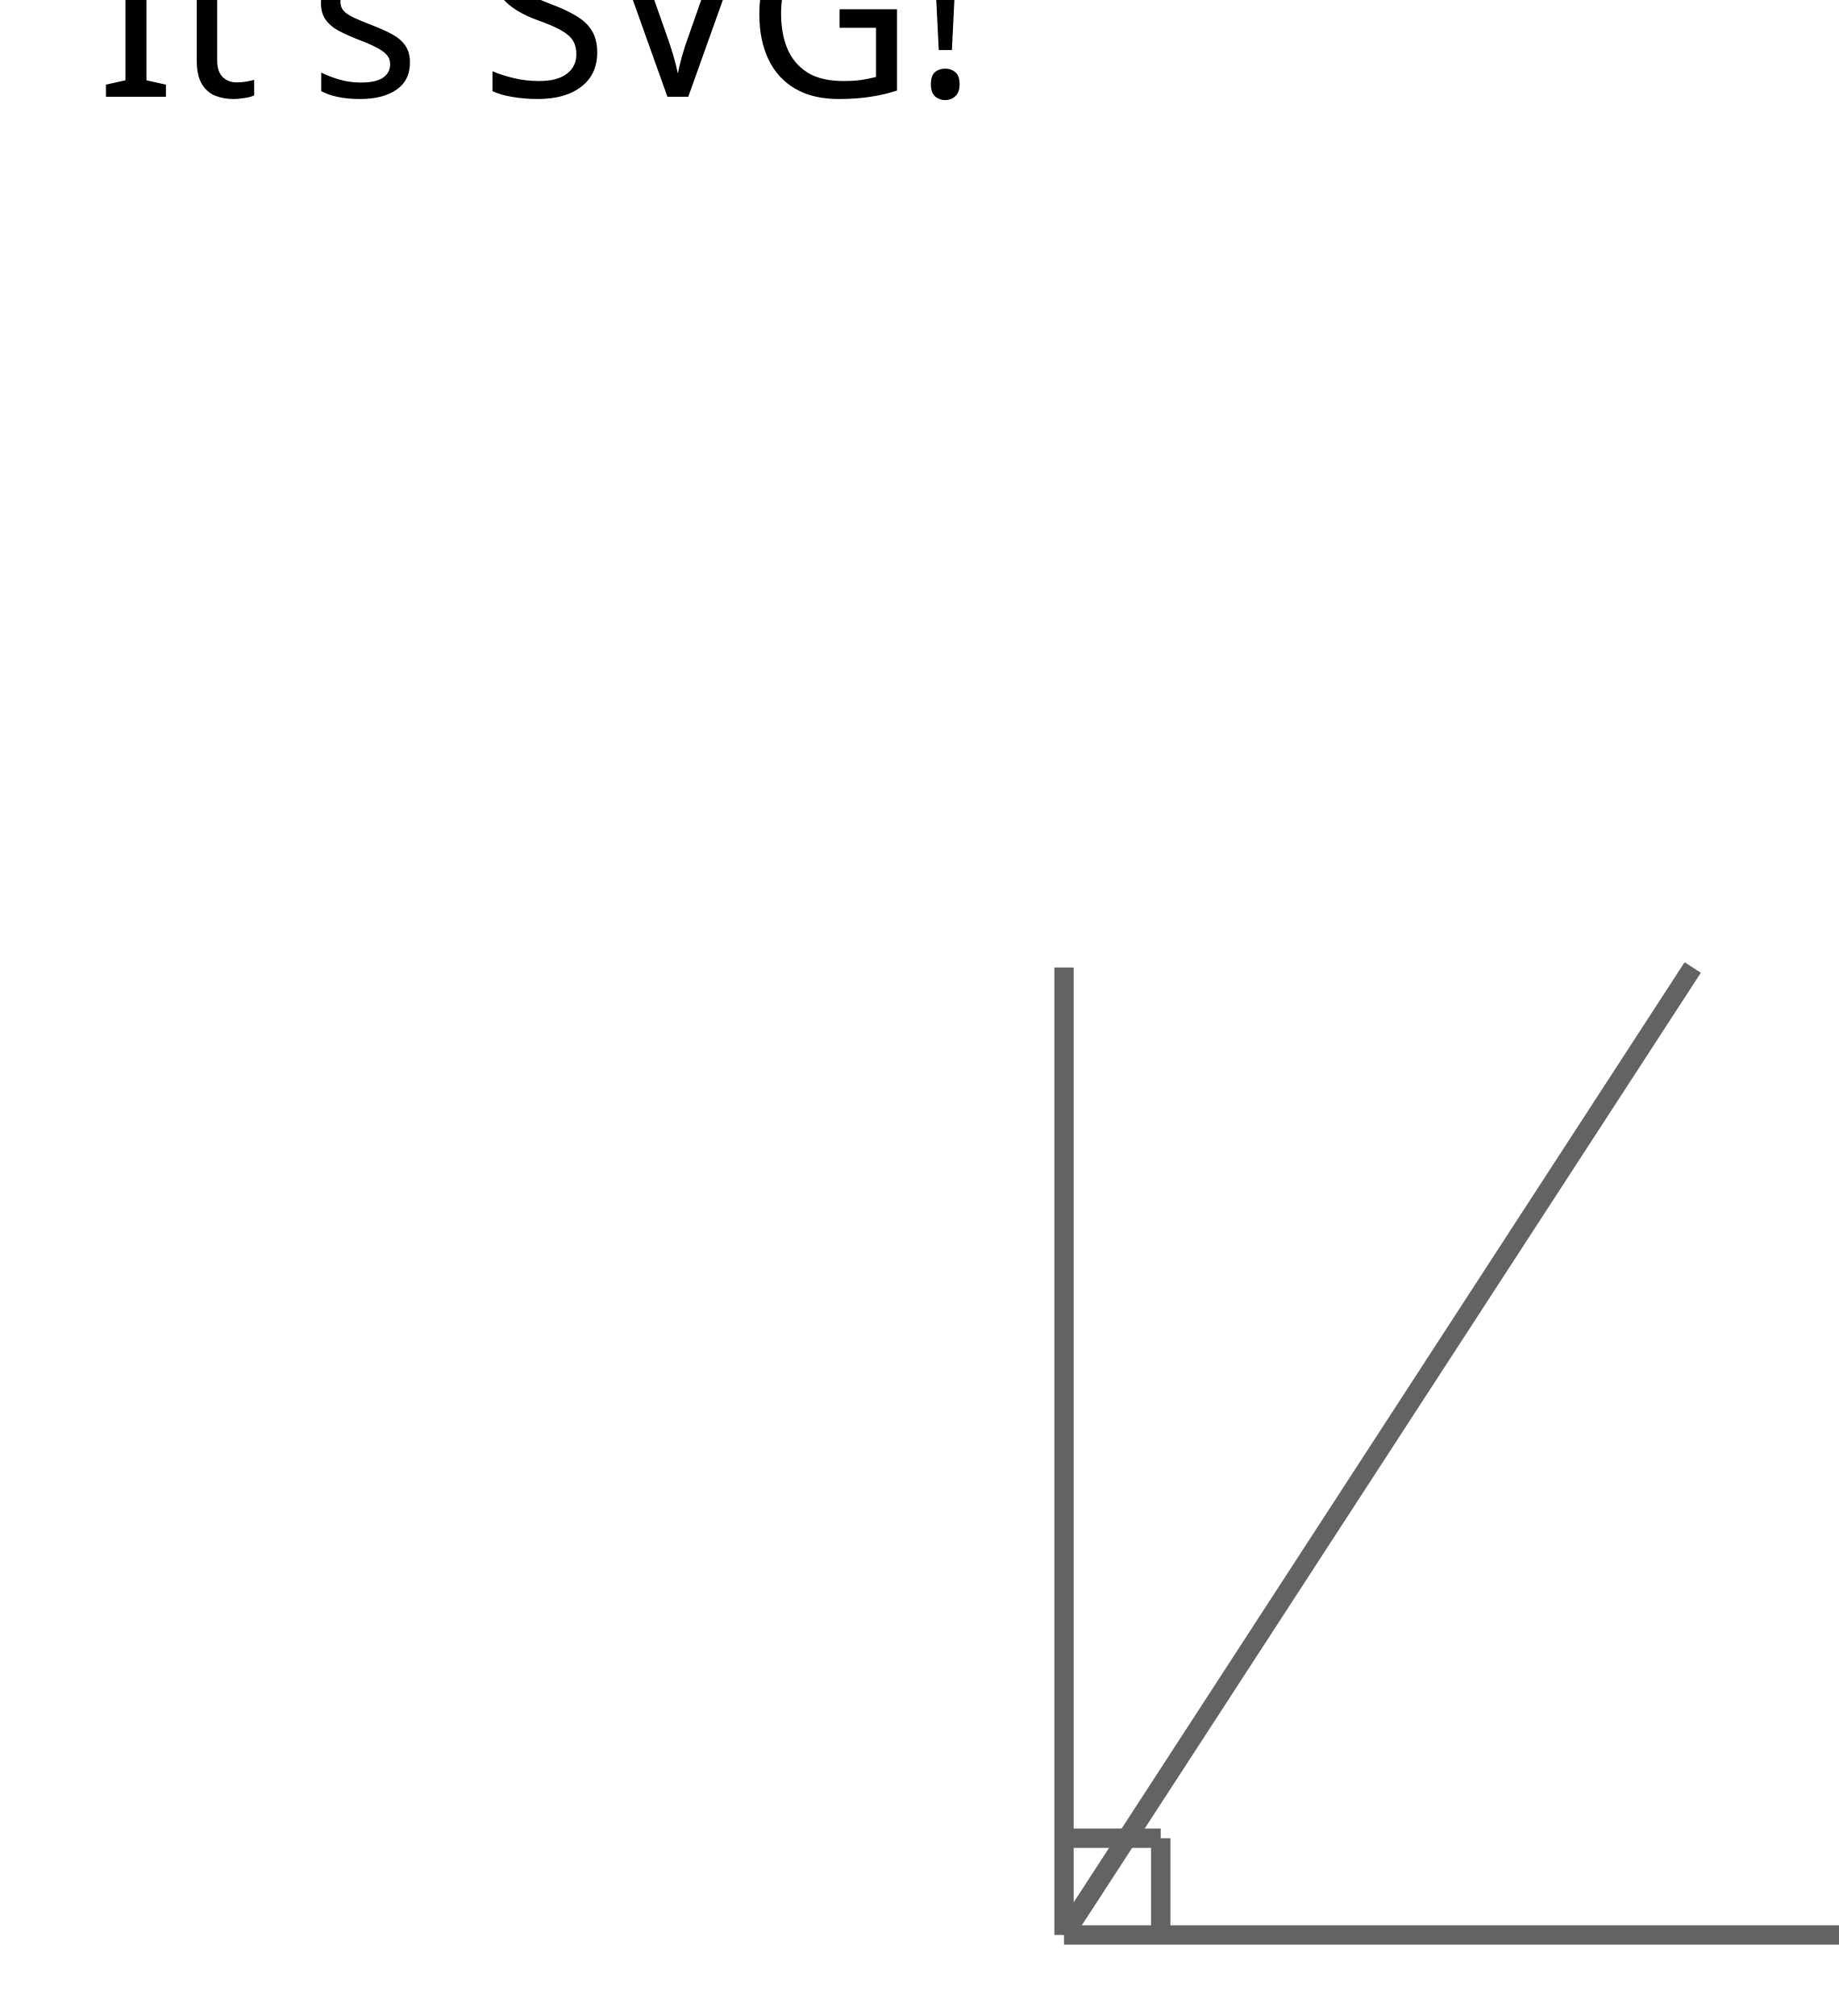
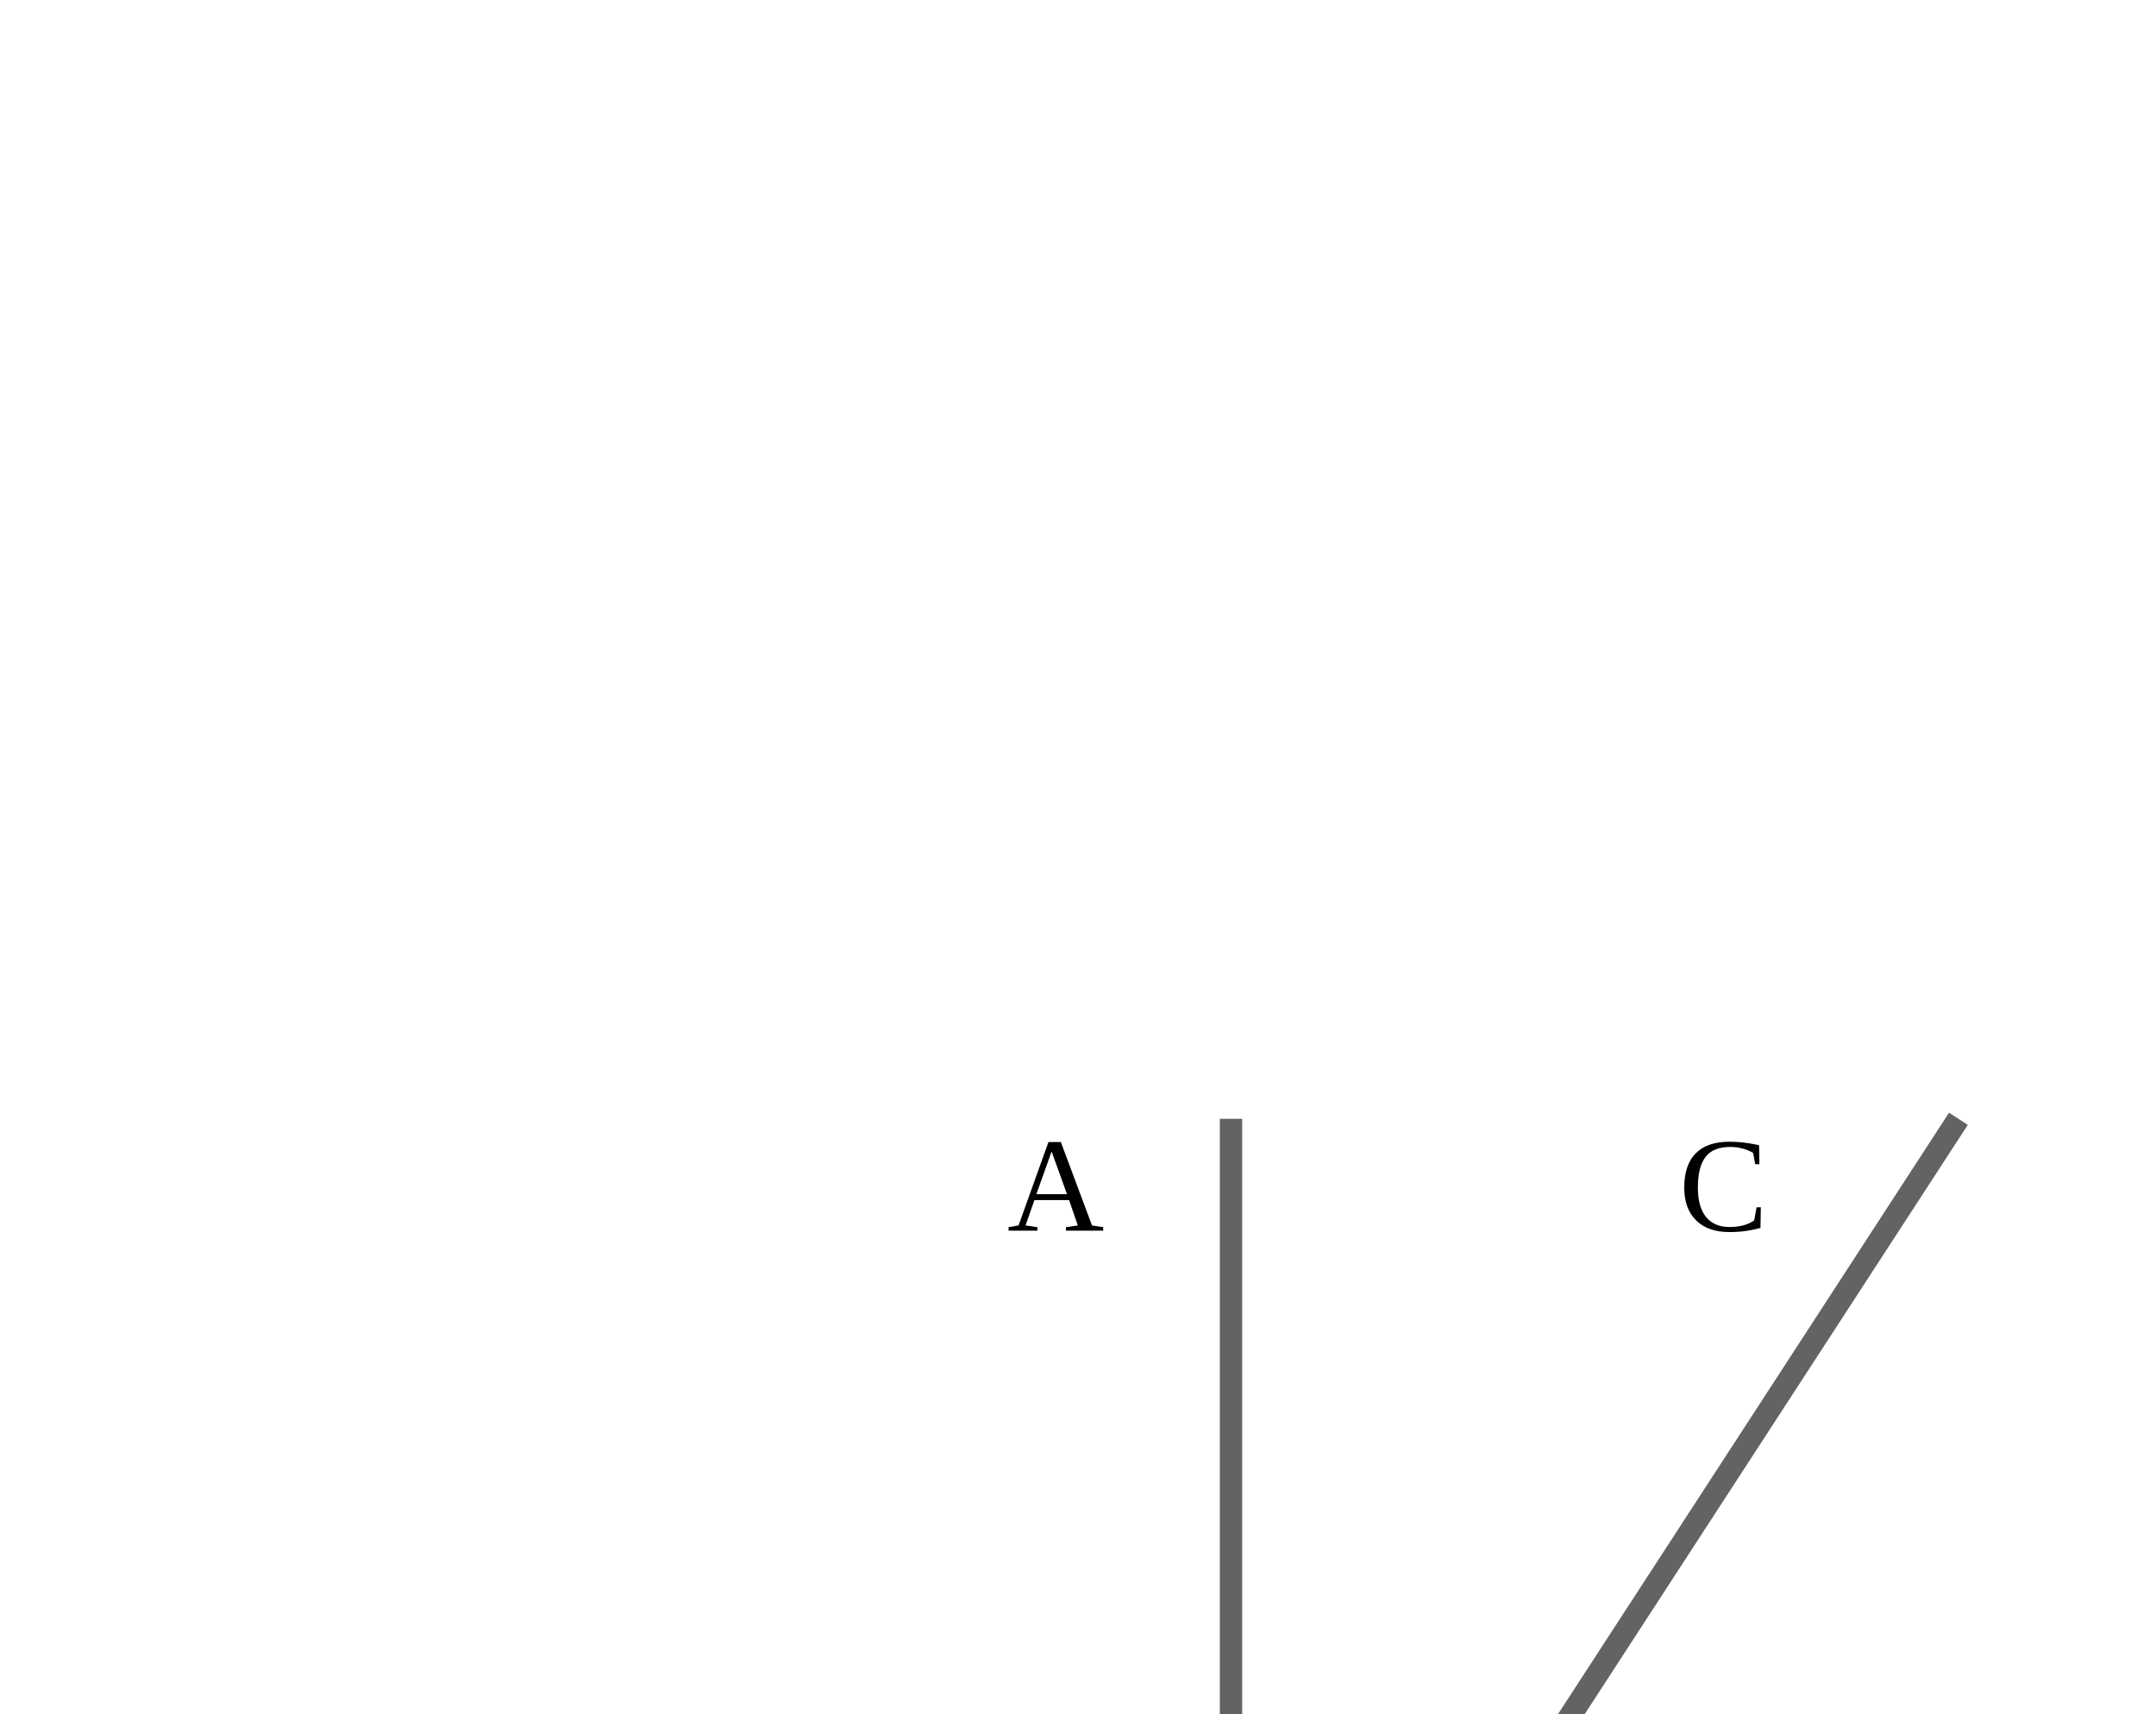
<svg xmlns="http://www.w3.org/2000/svg" width="100%" height="100%" version="1.1">
  <line x1="110" y1="100" x2="110" y2="200" style="stroke:rgb(99,99,99);stroke-width:2" />
  <line x1="110" y1="200" x2="200" y2="200" style="stroke:rgb(99,99,99);stroke-width:2" />
  <line x1="200" y1="200" x2="200" y2="100" style="stroke:rgb(99,99,99); stroke-width:2" />
  <line x1="110" y1="200" x2="175" y2="100" style="stroke:rgb(99,99,99); stroke-width:2" />
  <line x1="110" y1="190" x2="120" y2="190" style="stroke:rgb(99,99,99); stroke-width:2" />
  <line x1="120" y1="200" x2="120" y2="190" style="stroke:rgb(99,99,99); stroke-width:2" />
-   <text x="10" y="10" style="font-family:Verdana;font-size:24"> It's SVG!</text>
+   <line x1="190" y1="200" x2="190" y2="190" style="stroke:rgb(99,99,99); stroke-width:2" />
+   <line x1="200" y1="190" x2="190" y2="190" style="stroke:rgb(99,99,99); stroke-width:2" />
+   <text x="90" y="110" class="letter">A</text>
+   <text x="90" y="200" class="letter">B</text>
+   <text x="210" y="200" class="letter">D</text>
+   <text x="210" y=" 110" class="letter">E</text>
+   <text x="150" y="110" class="letter">C</text>
+   <text x="25" y="250" class="title">(1) Lobechevsky, Proposition 16</text>
</svg>
